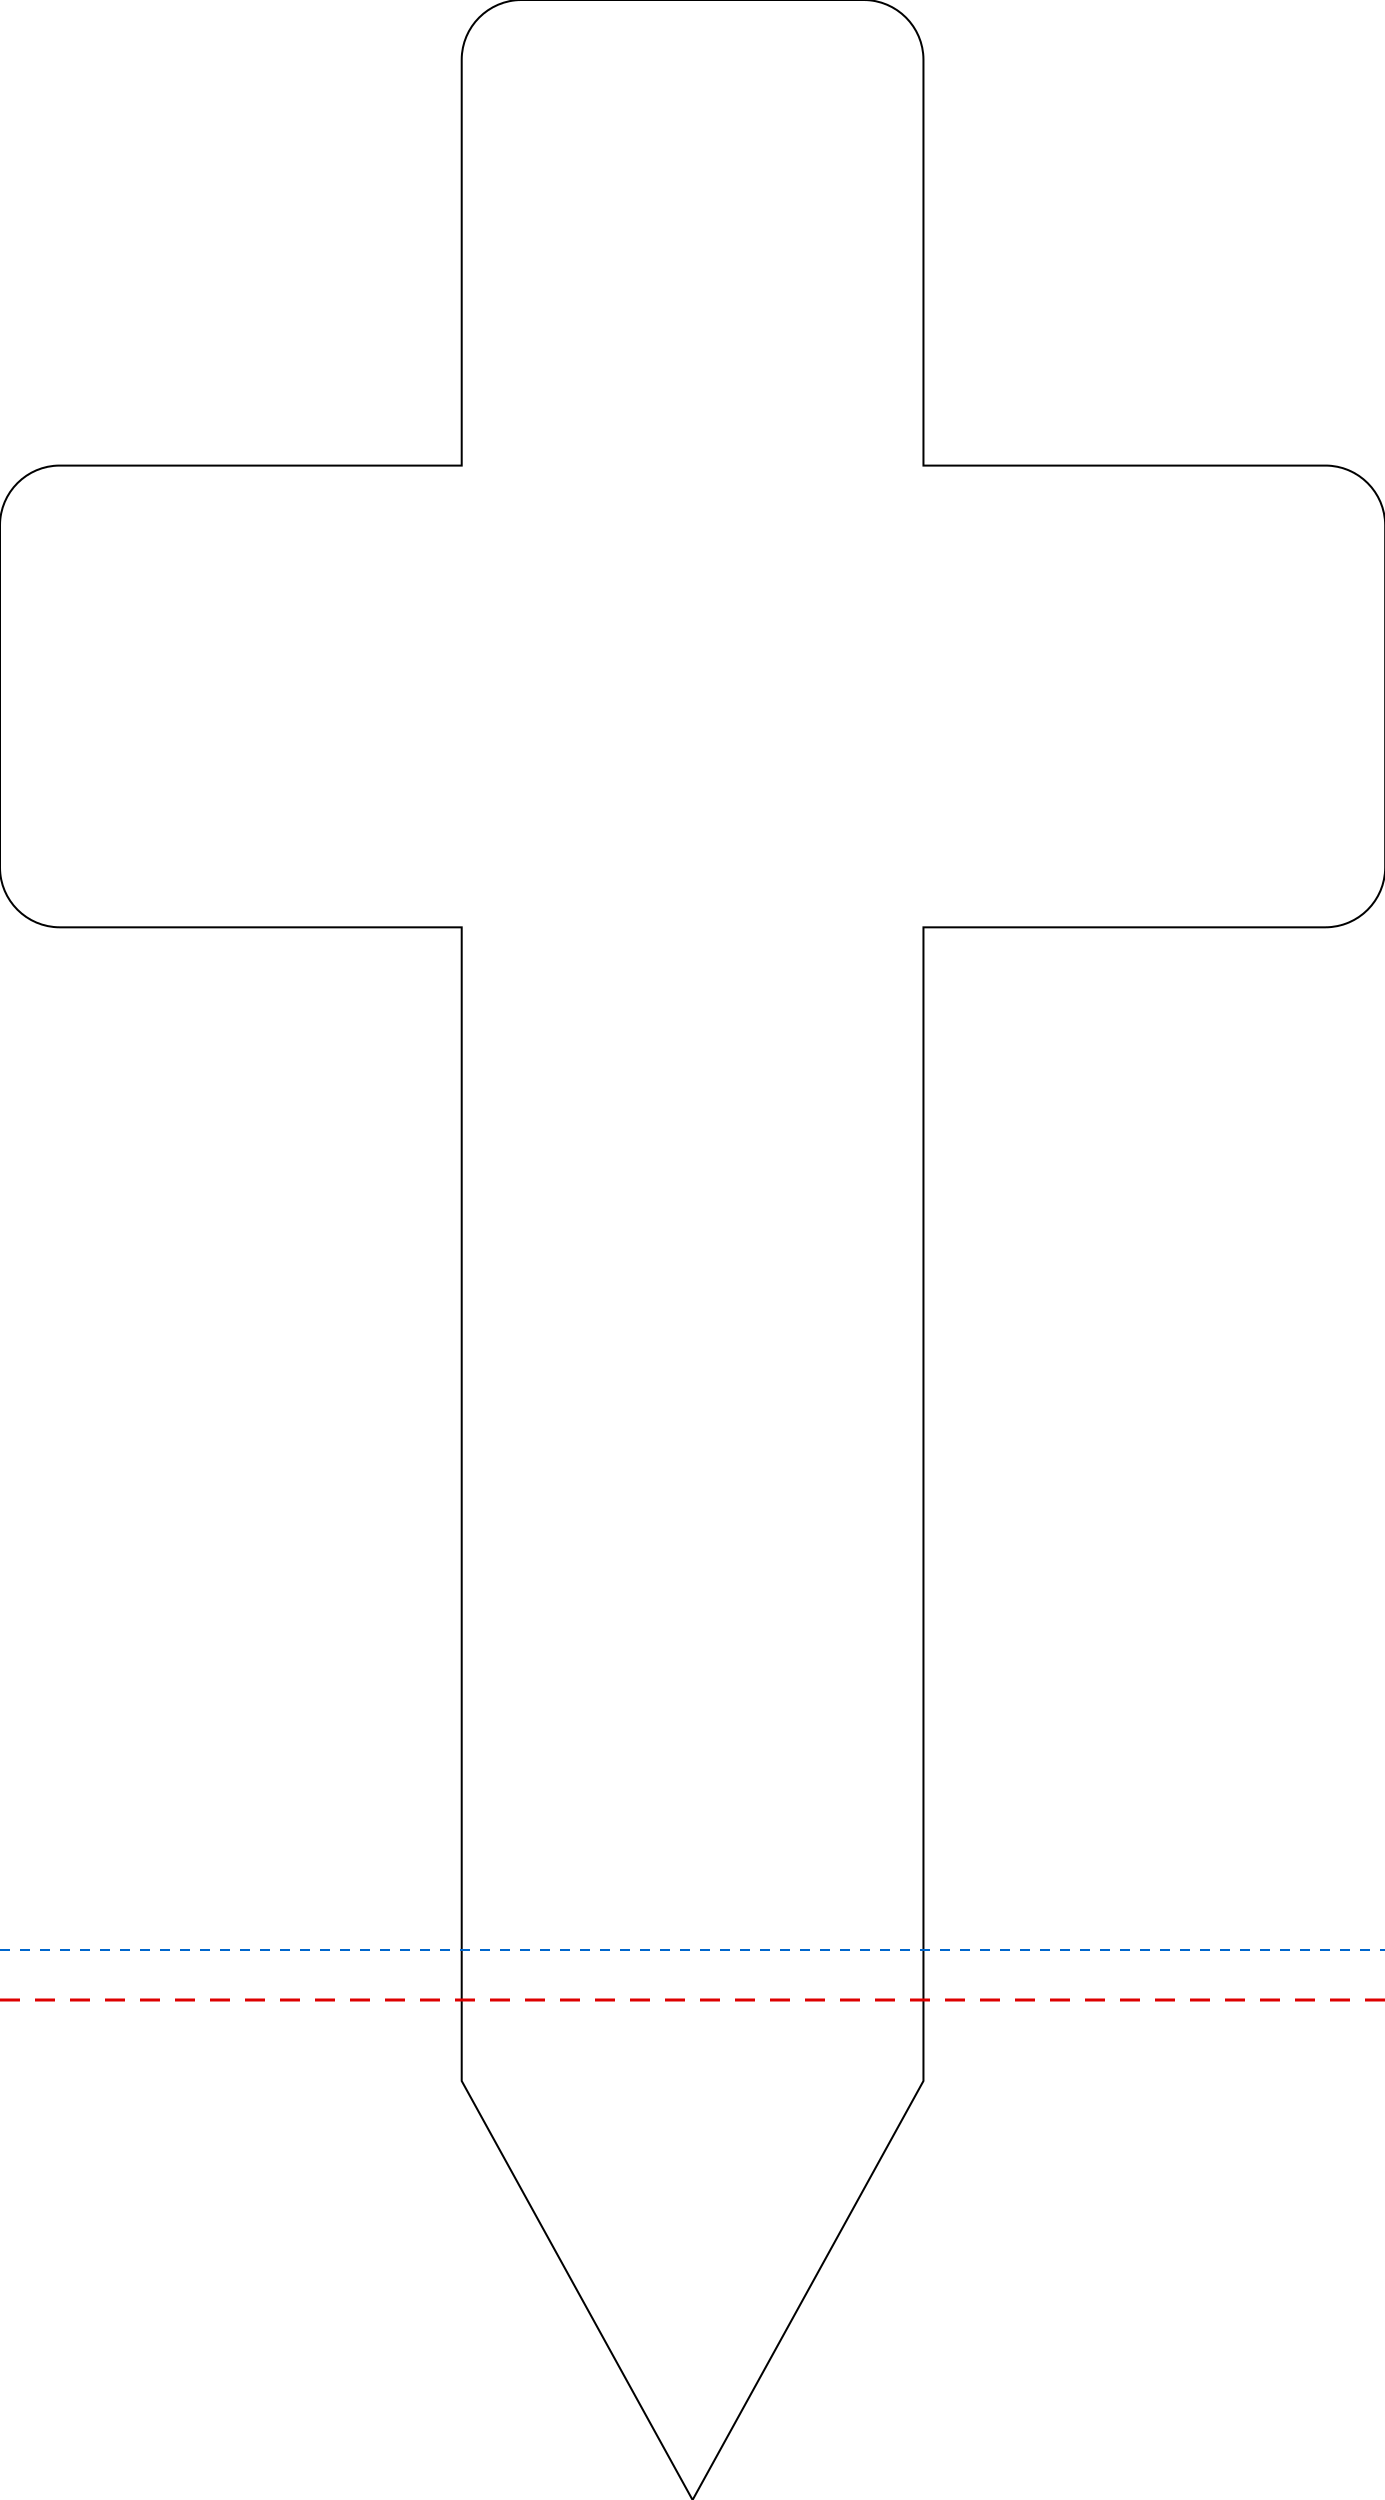
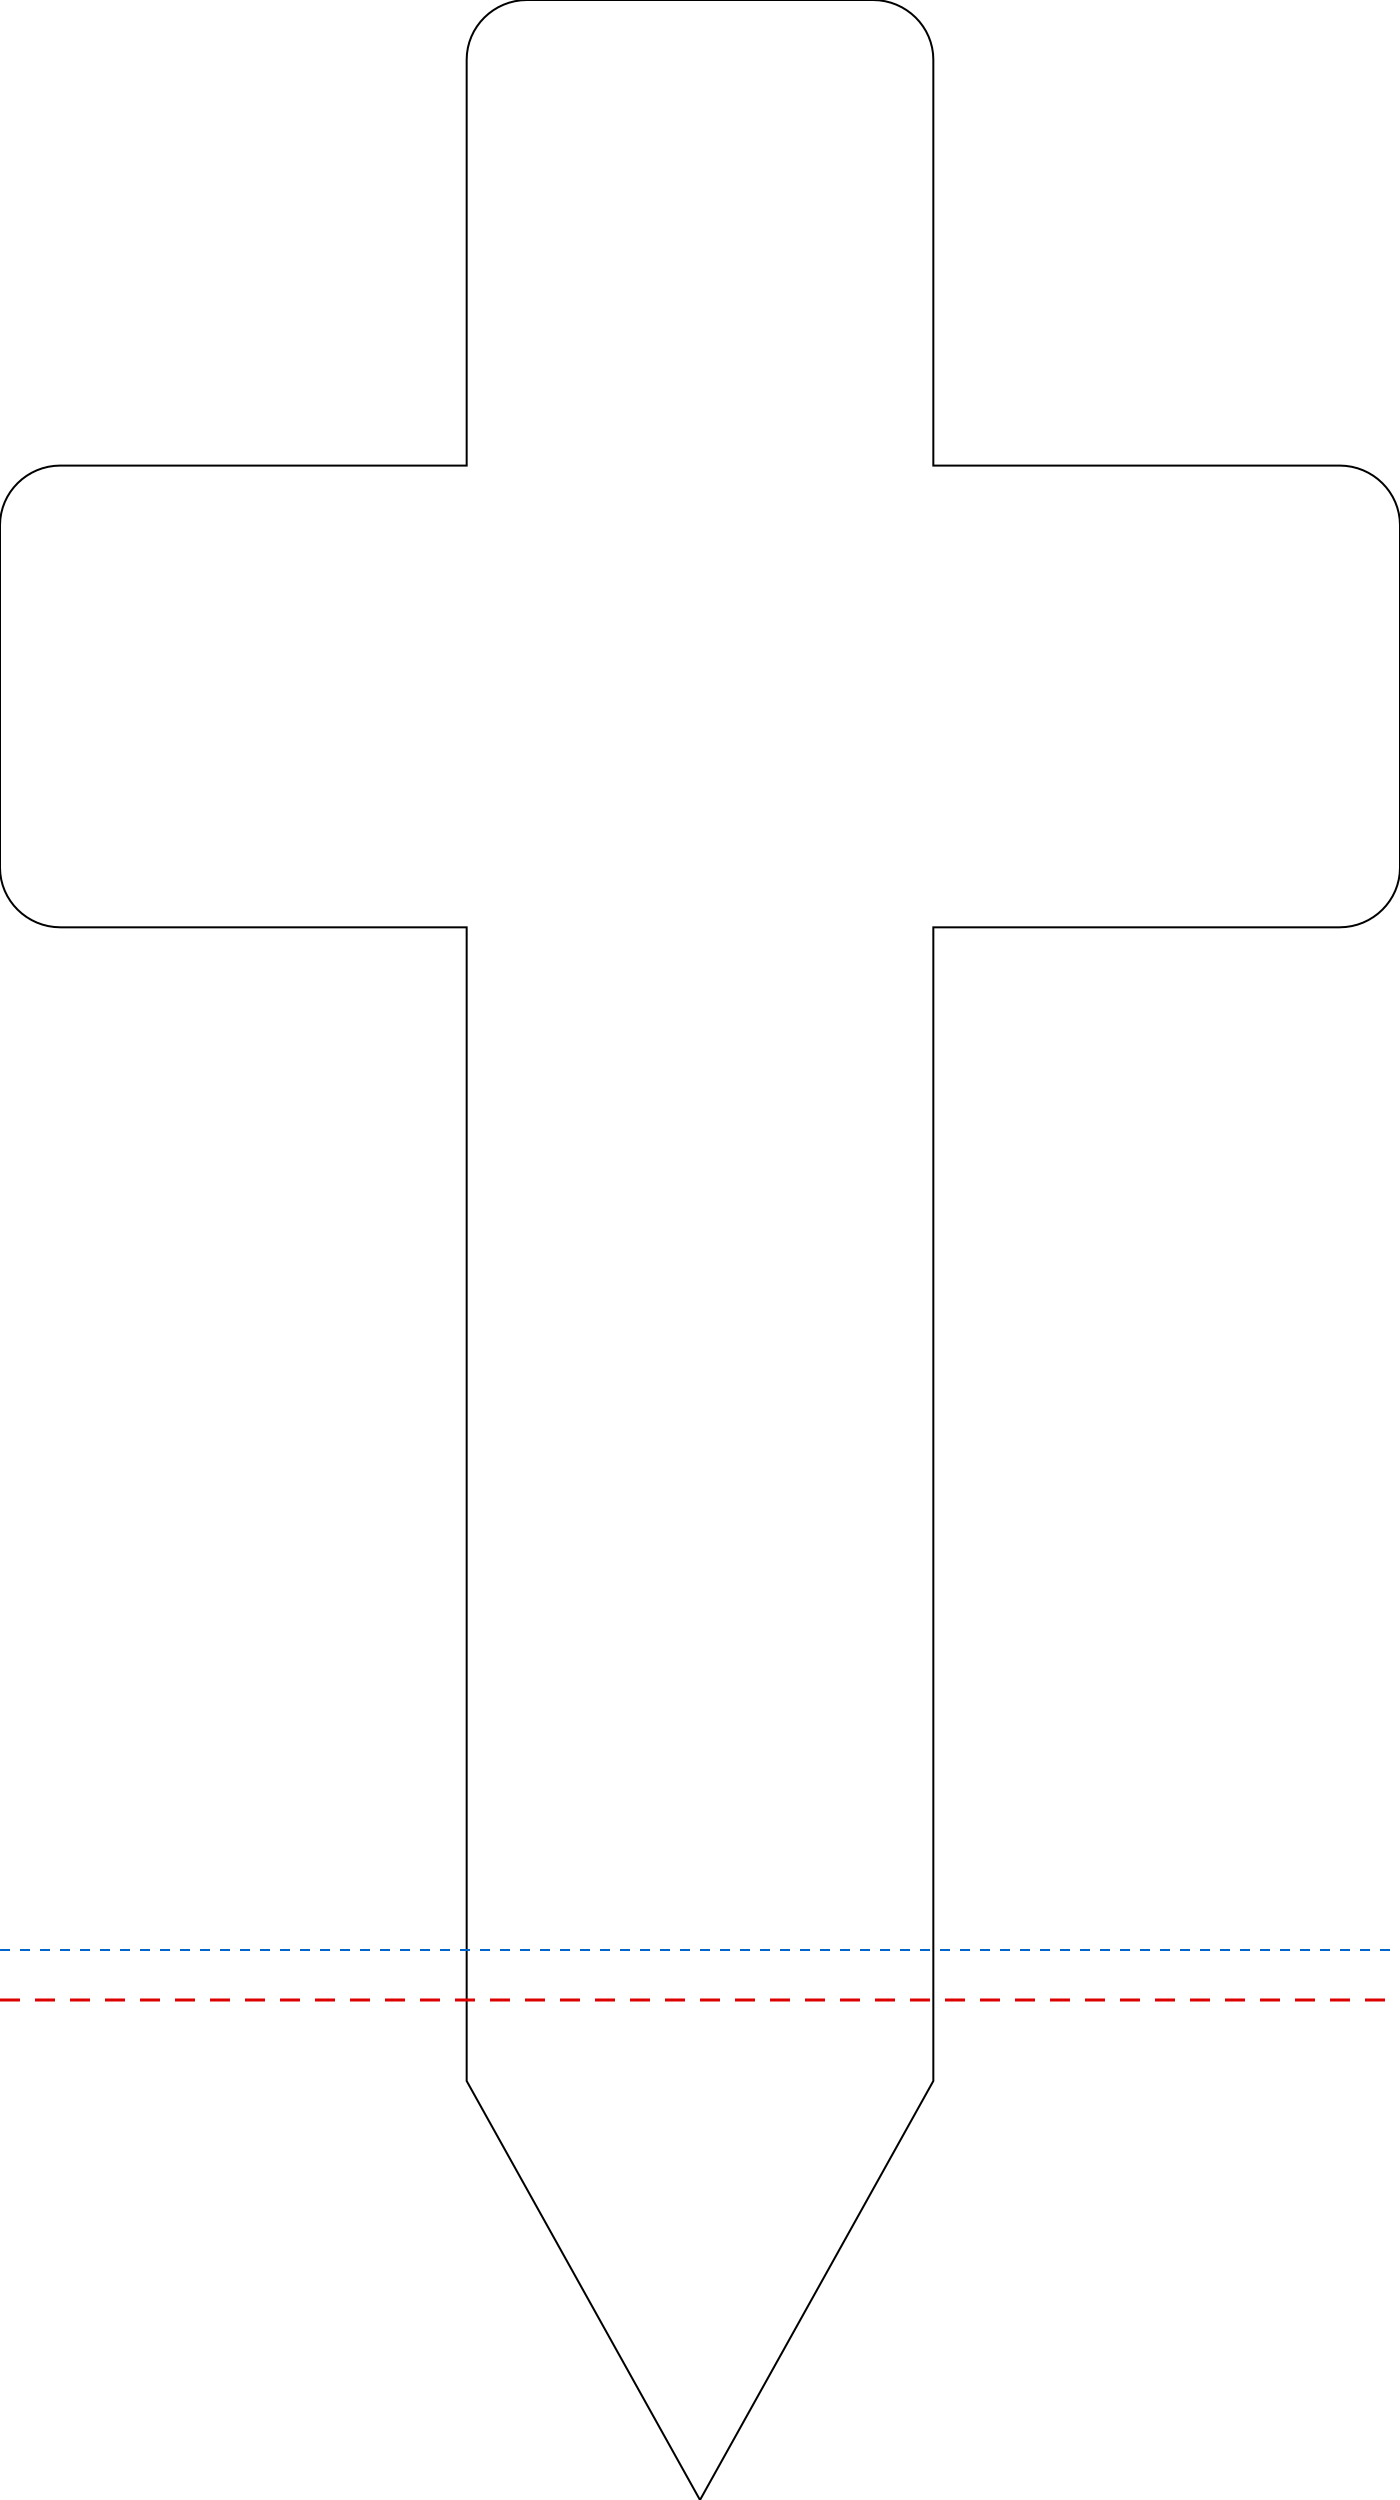
- <svg xmlns="http://www.w3.org/2000/svg" width="138.5mm" height="250.0mm" viewBox="0 0 138.5 250.0">
-   <path id="kontur" d="M92.346 208.099 L69.259 249.999 L46.172 208.099 L46.172 92.731 L5.971 92.731 C2.681 92.731 0.000 90.049 0.000 86.760 L0.000 52.527 C0.000 49.239 2.681 46.558 5.971 46.558 L46.172 46.558 L46.172 5.969 C46.172 2.681 48.855 0.000 52.143 0.000 L86.376 0.000 C89.664 0.000 92.346 2.681 92.346 5.969 L92.346 46.558 L132.548 46.558 C135.836 46.558 138.519 49.239 138.519 52.527 L138.519 86.760 C138.519 90.049 135.836 92.731 132.548 92.731 L92.346 92.731 L92.346 208.099 Z" fill="none" stroke="#000" stroke-width="0.2" />
-   <line id="erdlinie" x1="0" y1="200.0" x2="138.5" y2="200.0" stroke="#d00" stroke-width="0.3" stroke-dasharray="2 1.5" />
-   <line id="gestaltungsgrenze" x1="0" y1="195.0" x2="138.5" y2="195.0" stroke="#06c" stroke-width="0.2" stroke-dasharray="1 1" />
+ <svg xmlns="http://www.w3.org/2000/svg" width="140.0mm" height="250.0mm" viewBox="0 0 140.0 250.0">
+   <path id="kontur" d="M93.333 208.099 L93.333 92.730 L133.966 92.730 L134.582 92.699 L135.180 92.609 L135.757 92.461 L136.311 92.260 L136.838 92.008 L137.336 91.708 L137.801 91.364 L138.229 90.979 L138.619 90.554 L138.967 90.094 L139.270 89.602 L139.525 89.081 L139.728 88.533 L139.877 87.961 L139.969 87.370 L140.000 86.761 L140.000 52.527 L139.969 51.919 L139.877 51.327 L139.728 50.756 L139.525 50.207 L139.270 49.686 L138.967 49.194 L138.619 48.734 L138.229 48.310 L137.801 47.924 L137.336 47.580 L136.838 47.280 L136.311 47.028 L135.757 46.827 L135.180 46.679 L134.582 46.589 L133.966 46.558 L93.333 46.558 L93.333 5.970 L93.302 5.361 L93.210 4.769 L93.061 4.198 L92.858 3.650 L92.603 3.128 L92.300 2.636 L91.953 2.176 L91.563 1.752 L91.134 1.366 L90.669 1.022 L90.172 0.722 L89.644 0.470 L89.091 0.269 L88.513 0.122 L87.915 0.031 L87.300 0.000 L52.700 0.000 L52.085 0.031 L51.487 0.122 L50.909 0.269 L50.356 0.470 L49.828 0.722 L49.331 1.022 L48.866 1.366 L48.437 1.752 L48.047 2.176 L47.700 2.636 L47.397 3.128 L47.142 3.650 L46.939 4.198 L46.790 4.769 L46.698 5.361 L46.667 5.970 L46.667 46.558 L6.034 46.558 L5.418 46.589 L4.820 46.679 L4.243 46.827 L3.689 47.028 L3.162 47.280 L2.664 47.580 L2.199 47.924 L1.771 48.310 L1.381 48.734 L1.033 49.194 L0.730 49.686 L0.475 50.208 L0.272 50.756 L0.123 51.327 L0.031 51.919 L0.000 52.528 L0.000 86.761 L0.031 87.370 L0.123 87.961 L0.272 88.533 L0.475 89.081 L0.730 89.602 L1.033 90.094 L1.381 90.554 L1.771 90.979 L2.199 91.364 L2.664 91.708 L3.162 92.008 L3.689 92.260 L4.243 92.461 L4.820 92.609 L5.418 92.699 L6.034 92.730 L46.667 92.730 L46.667 121.573 L46.667 150.415 L46.667 179.257 L46.667 208.099 L70.000 250.000 L93.333 208.099 Z" fill="none" stroke="#000" stroke-width="0.2" />
+   <line id="erdlinie" x1="0" y1="200.0" x2="140.0" y2="200.0" stroke="#d00" stroke-width="0.3" stroke-dasharray="2 1.5" />
+   <line id="gestaltungsgrenze" x1="0" y1="195.0" x2="140.0" y2="195.0" stroke="#06c" stroke-width="0.2" stroke-dasharray="1 1" />
</svg>
